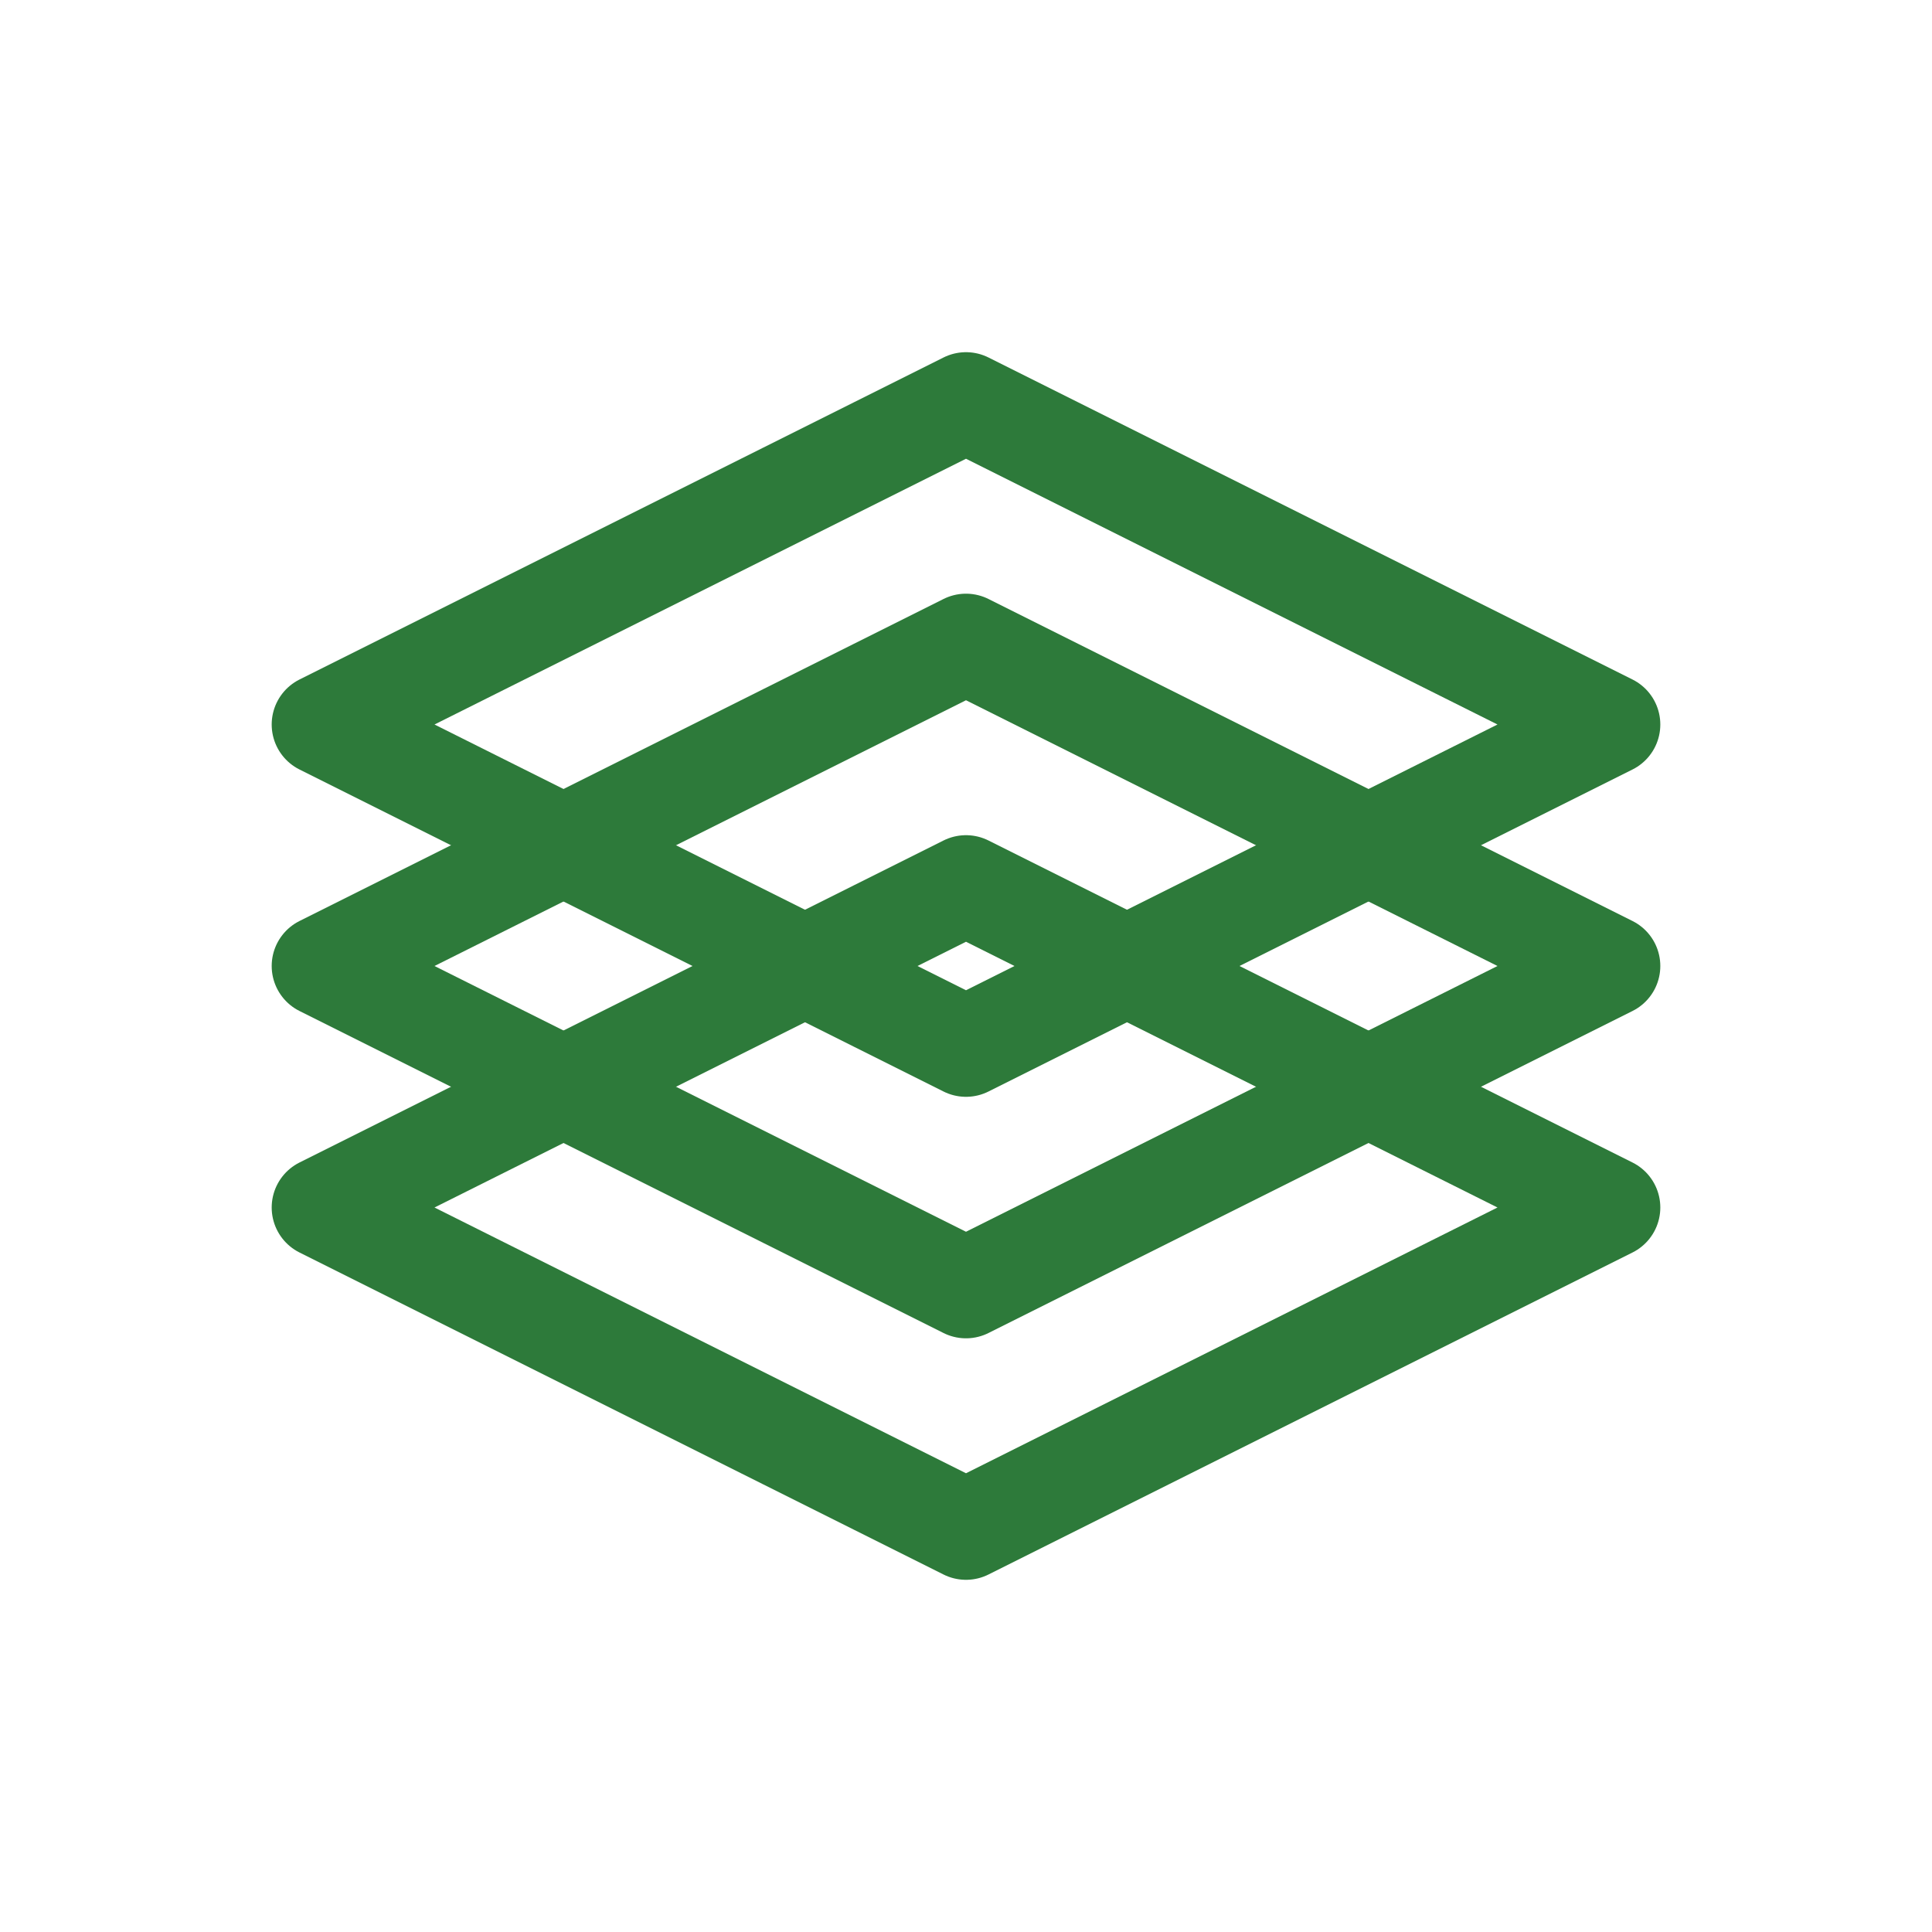
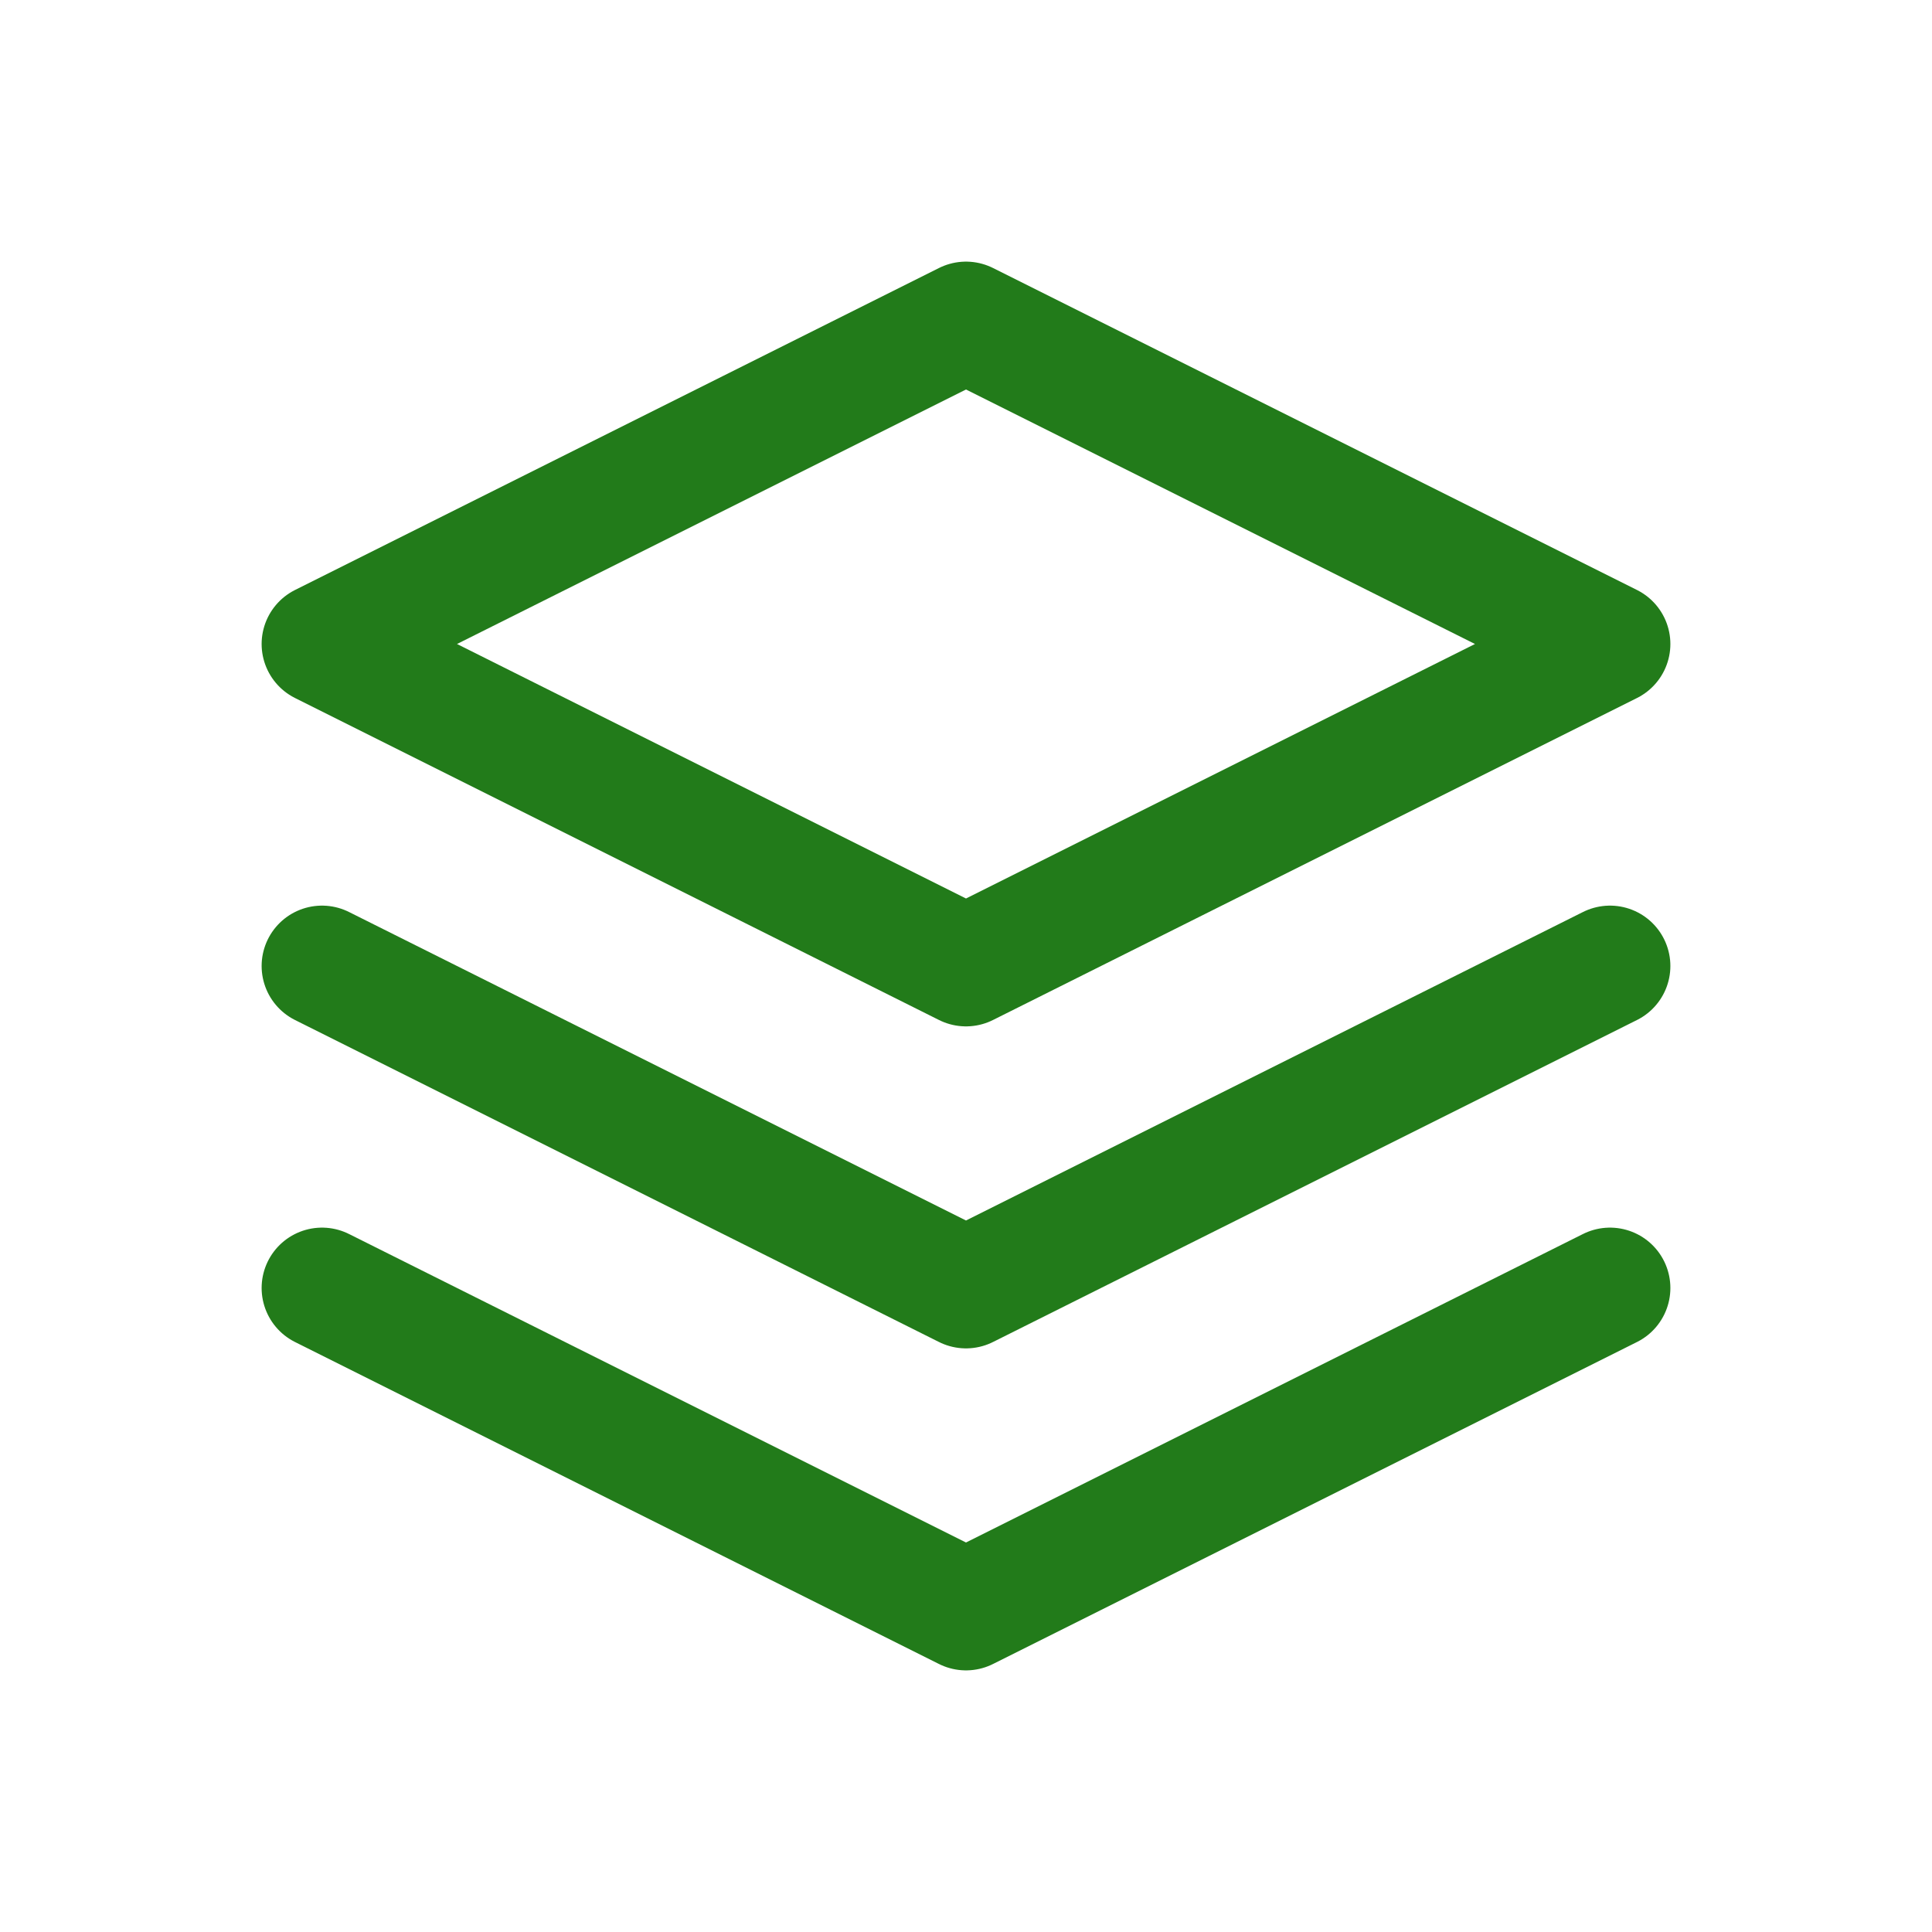
<svg xmlns="http://www.w3.org/2000/svg" viewBox="0 0 48 48" fill="none">
-   <path d="M8 30l16-8 16 8-16 8-16-8z" stroke="#2D7A3A" stroke-width="2.5" fill="none" stroke-linejoin="round" />
-   <path d="M8 24l16-8 16 8-16 8-16-8z" stroke="#2D7A3A" stroke-width="2.5" fill="none" stroke-linejoin="round" />
-   <path d="M8 18l16-8 16 8-16 8-16-8z" stroke="#2D7A3A" stroke-width="2.5" fill="none" stroke-linejoin="round" />
+   <path d="m8 16 16-8 16 8-16 8-16-8zm0 8 16 8 16-8M8 32l16 8 16-8" stroke="#227B1A" stroke-width="3" stroke-linecap="round" stroke-linejoin="round" />
</svg>
